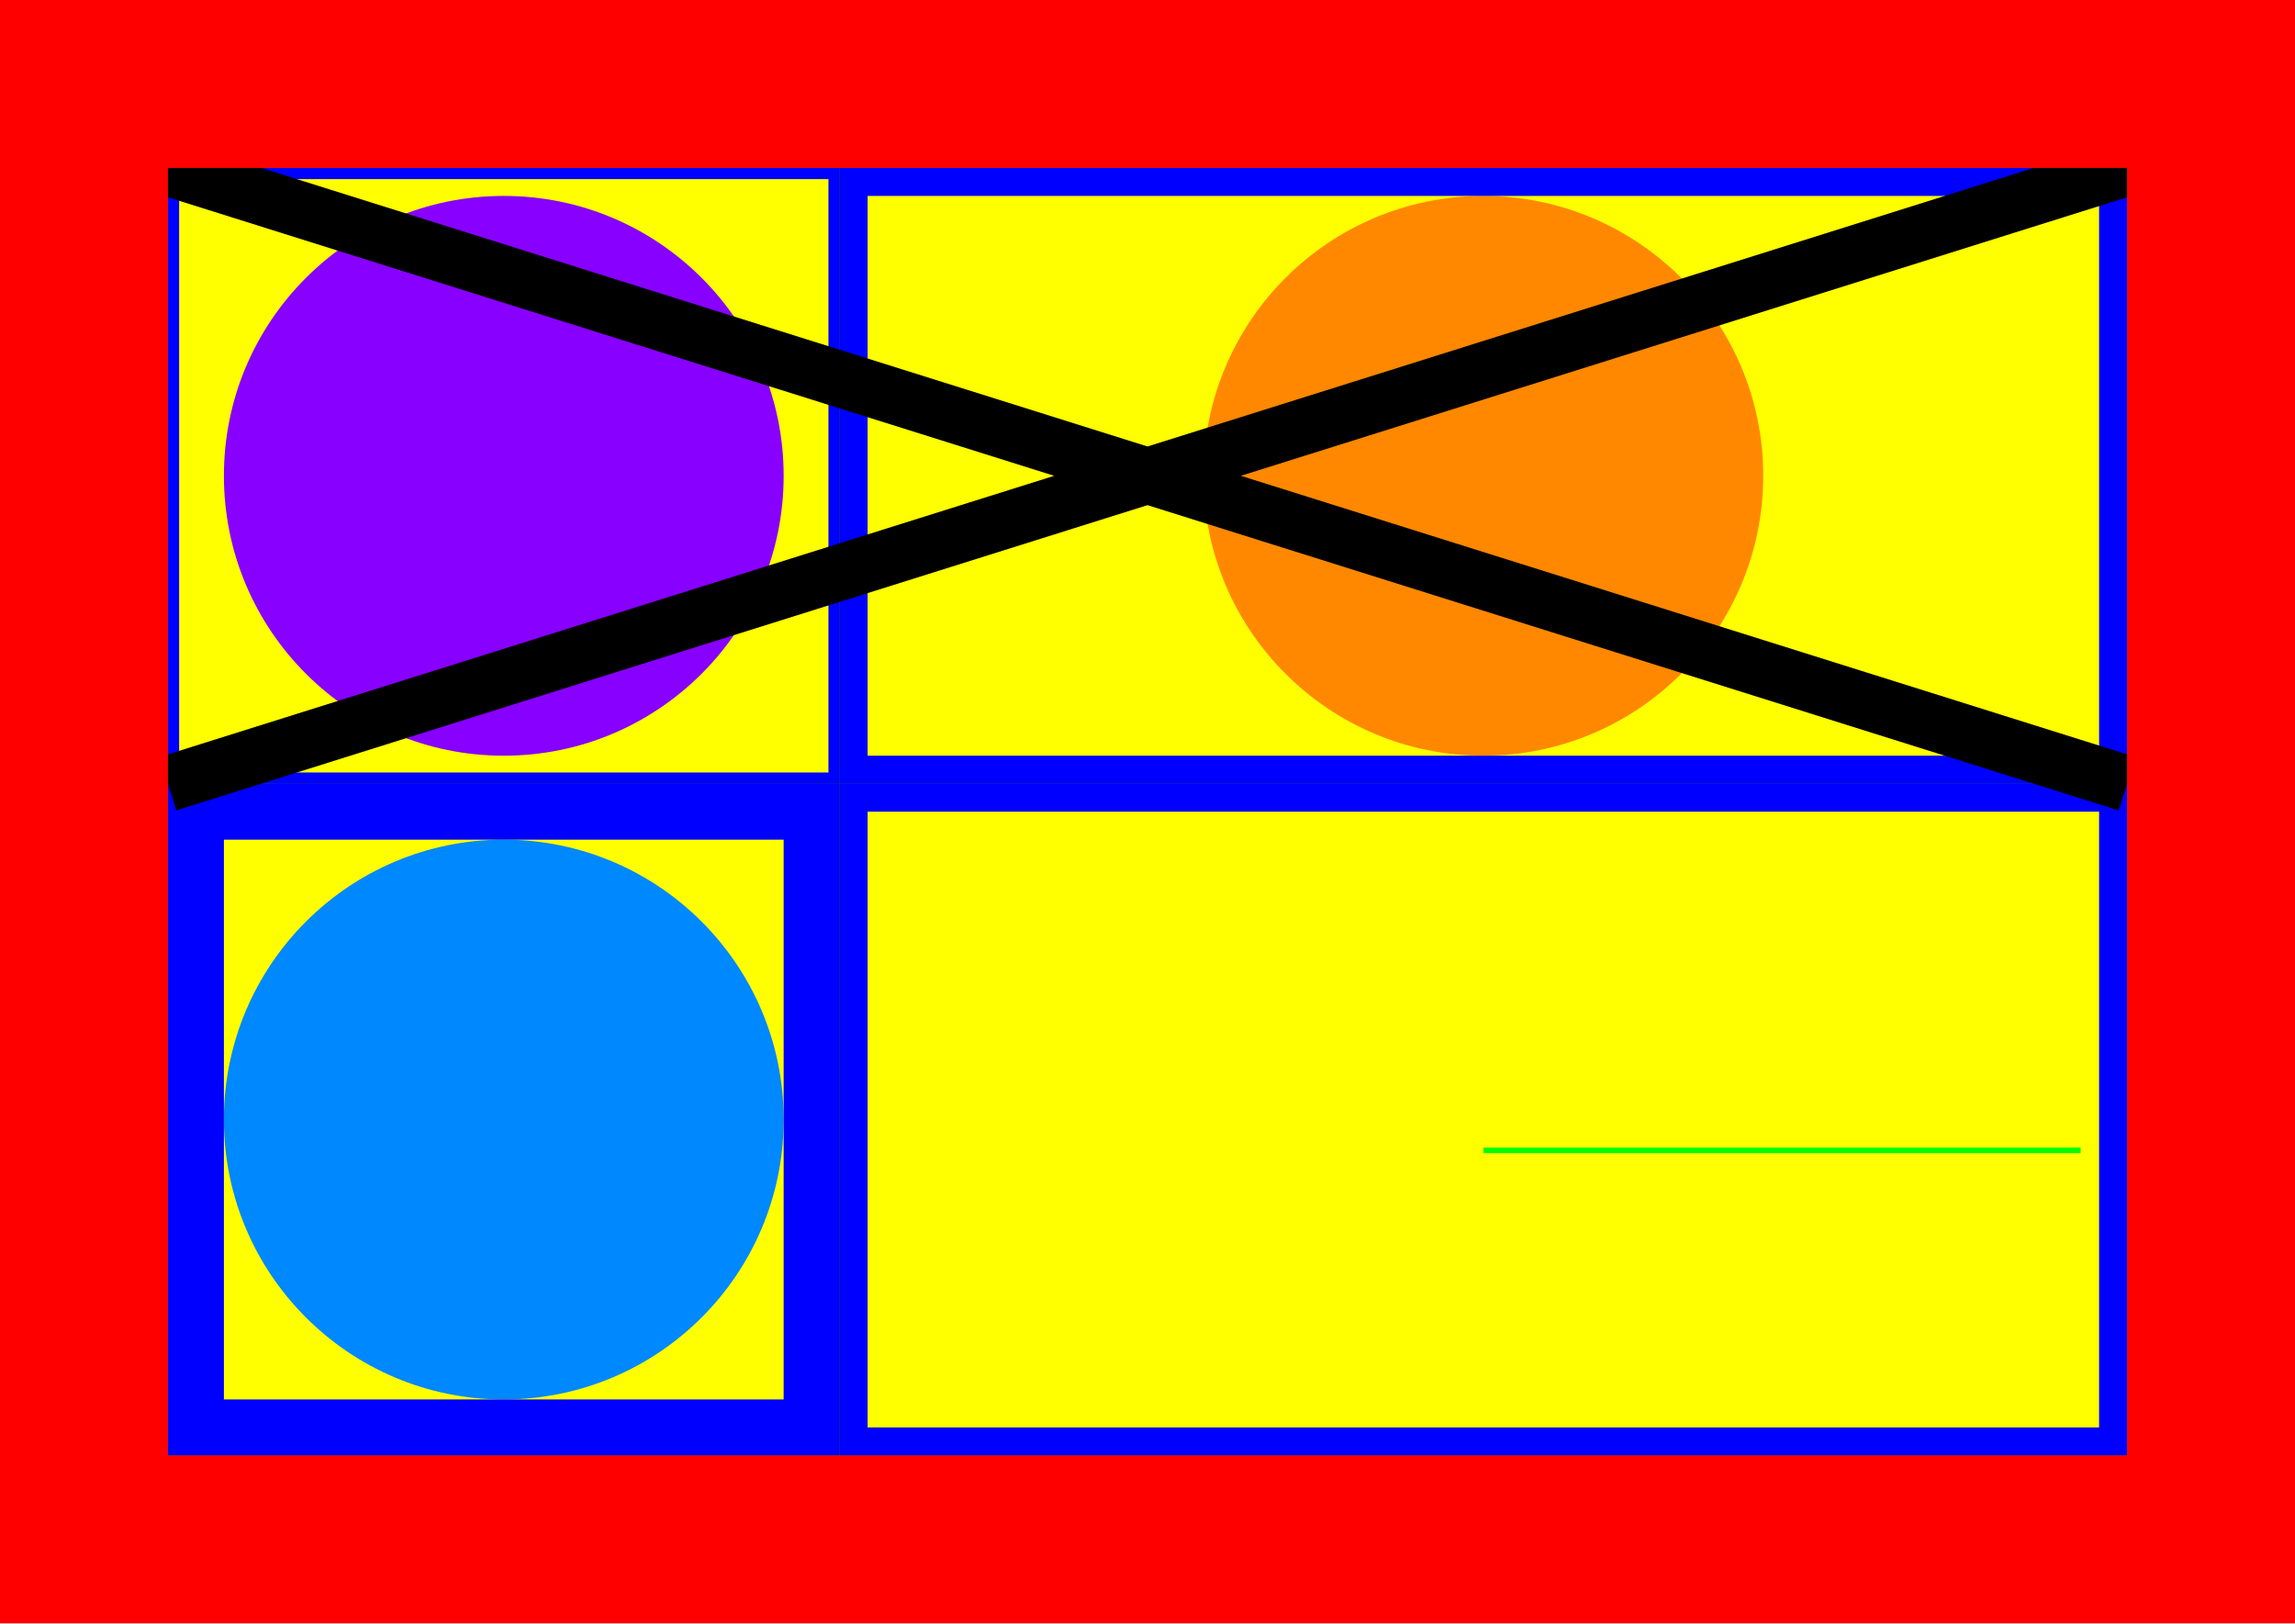
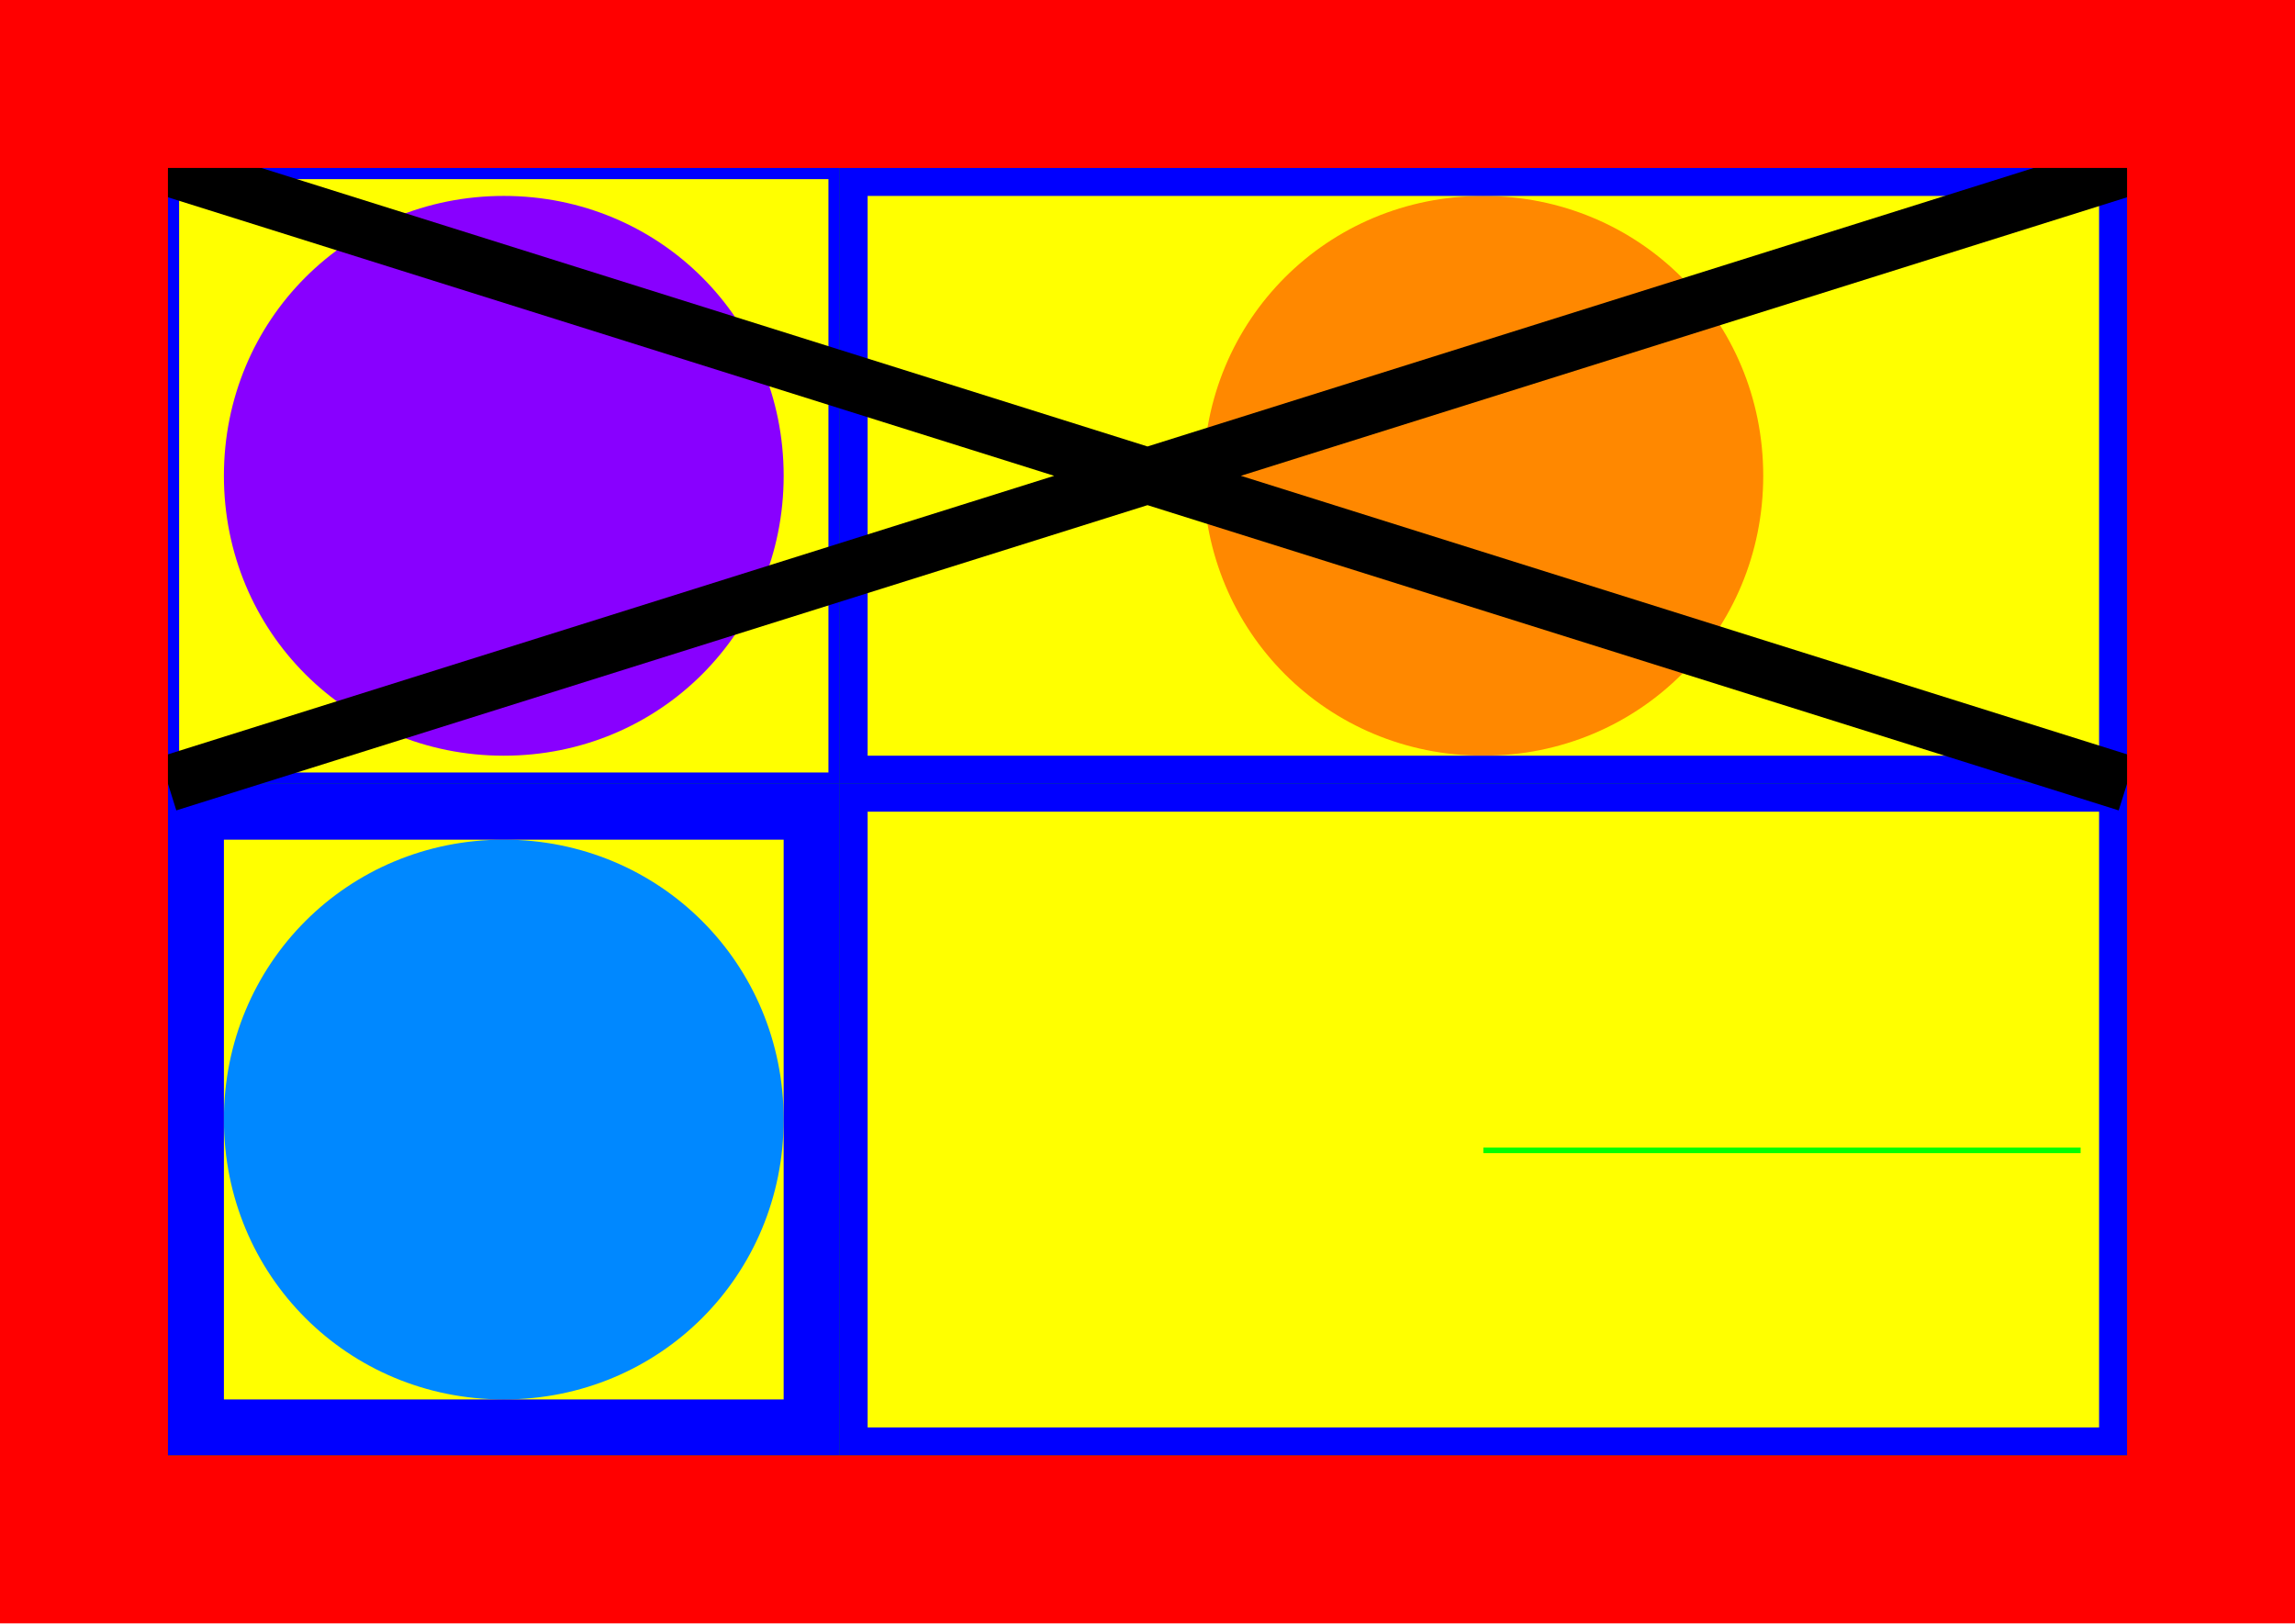
<svg xmlns="http://www.w3.org/2000/svg" version="2.0" width="41mm" height="29mm" viewBox="-20.5 -14.5 41 29">
  <defs />
  <g>
    <path stroke="None" fill="#008000" d="M 19,13 L 19,-13 L -19,-13 L -19,13 L 19,13 z" />
    <g id="l">
      <path stroke="None" fill="#ffff00" d="M -6,11 L -6,0 L -17,0 L -17,11 L -6,11 z" />
-       <path id="a" transform="translate(-11.5 5.5) " stroke="None" fill="#0088ff" stroke-width="0" d="M 5,0 C 5,2.761 2.761,5 0,5 C -2.761,5 -5,2.761 -5,0 C -5,-2.761 -2.761,-5 -0,-5 C 2.761,-5 5,-2.761 5,-0 z" />
+       <path id="a" transform="translate(-11.5 5.5) " stroke="None" fill="#0088ff" stroke-width="0" d="M 5,0 C 5,2.786 2.786,5 0,5 C -2.786,5 -5,2.786 -5,0 C -5,-2.786 -2.786,-5 -0,-5 C 2.786,-5 5,-2.786 5,-0 z" />
      <path stroke="#0000ff" stroke-width="1" fill="None" d="M -6,11 L -6,0 L -17,0 L -17,11 L -6,11 z" />
      <path stroke="None" fill="#ffff00" d="M -5.6,-0.6 L -5.6,-11.4 L -17.4,-11.4 L -17.4,-0.6 L -5.6,-0.6 z" />
-       <path id="b" transform="translate(-11.5 -6) " stroke="None" fill="#8800ff" stroke-width="0" d="M 5,0 C 5,2.761 2.761,5 0,5 C -2.761,5 -5,2.761 -5,0 C -5,-2.761 -2.761,-5 -0,-5 C 2.761,-5 5,-2.761 5,-0 z" />
+       <path id="b" transform="translate(-11.5 -6) " stroke="None" fill="#8800ff" stroke-width="0" d="M 5,0 C 5,2.786 2.786,5 0,5 C -2.786,5 -5,2.786 -5,0 C -5,-2.786 -2.786,-5 -0,-5 C 2.786,-5 5,-2.786 5,-0 z" />
      <path stroke="#0000ff" stroke-width="0.2" fill="None" d="M -5.6,-0.6 L -5.6,-11.4 L -17.4,-11.4 L -17.4,-0.6 L -5.6,-0.6 z" />
      <path stroke="None" fill="#ffff00" d="M 17.25,-0.75 L 17.25,-11.25 L -5.25,-11.25 L -5.25,-0.75 L 17.25,-0.75 z" />
-       <path id="c" transform="translate(6 -6) " stroke="None" fill="#ff8800" stroke-width="0" d="M 5,0 C 5,2.761 2.761,5 0,5 C -2.761,5 -5,2.761 -5,0 C -5,-2.761 -2.761,-5 -0,-5 C 2.761,-5 5,-2.761 5,-0 z" />
+       <path id="c" transform="translate(6 -6) " stroke="None" fill="#ff8800" stroke-width="0" d="M 5,0 C 5,2.786 2.786,5 0,5 C -2.786,5 -5,2.786 -5,0 C -5,-2.786 -2.786,-5 -0,-5 C 2.786,-5 5,-2.786 5,-0 z" />
      <path stroke="#0000ff" stroke-width="0.5" fill="None" d="M 17.25,-0.75 L 17.25,-11.25 L -5.25,-11.25 L -5.25,-0.75 L 17.25,-0.75 z" />
      <path stroke="None" fill="#ffff00" d="M 17.25,11.25 L 17.25,-0.25 L -5.25,-0.25 L -5.25,11.25 L 17.25,11.25 z" />
      <path id="p" transform="translate(6 5.5) " stroke="#00ff00" fill="None" marker-end="url(#arrow)" stroke-width="0.1" d="M 0,0.55 L 10.67,0.55" />
      <path stroke="#0000ff" stroke-width="0.5" fill="None" d="M 17.25,11.25 L 17.25,-0.25 L -5.25,-0.25 L -5.25,11.25 L 17.25,11.25 z" />
      <path id=".x_marks_the_spot.x_marks_the_spot" transform="translate(0 -6) " stroke="#000000" fill="None" stroke-width="1" d="M -17.5,-5.5 L 17.5,5.5 L 0,0 L 17.5,-5.5 L -17.5,5.5" />
    </g>
    <path stroke="#ff0000" stroke-width="3" fill="None" d="M 19,13 L 19,-13 L -19,-13 L -19,13 L 19,13 z" />
  </g>
</svg>
